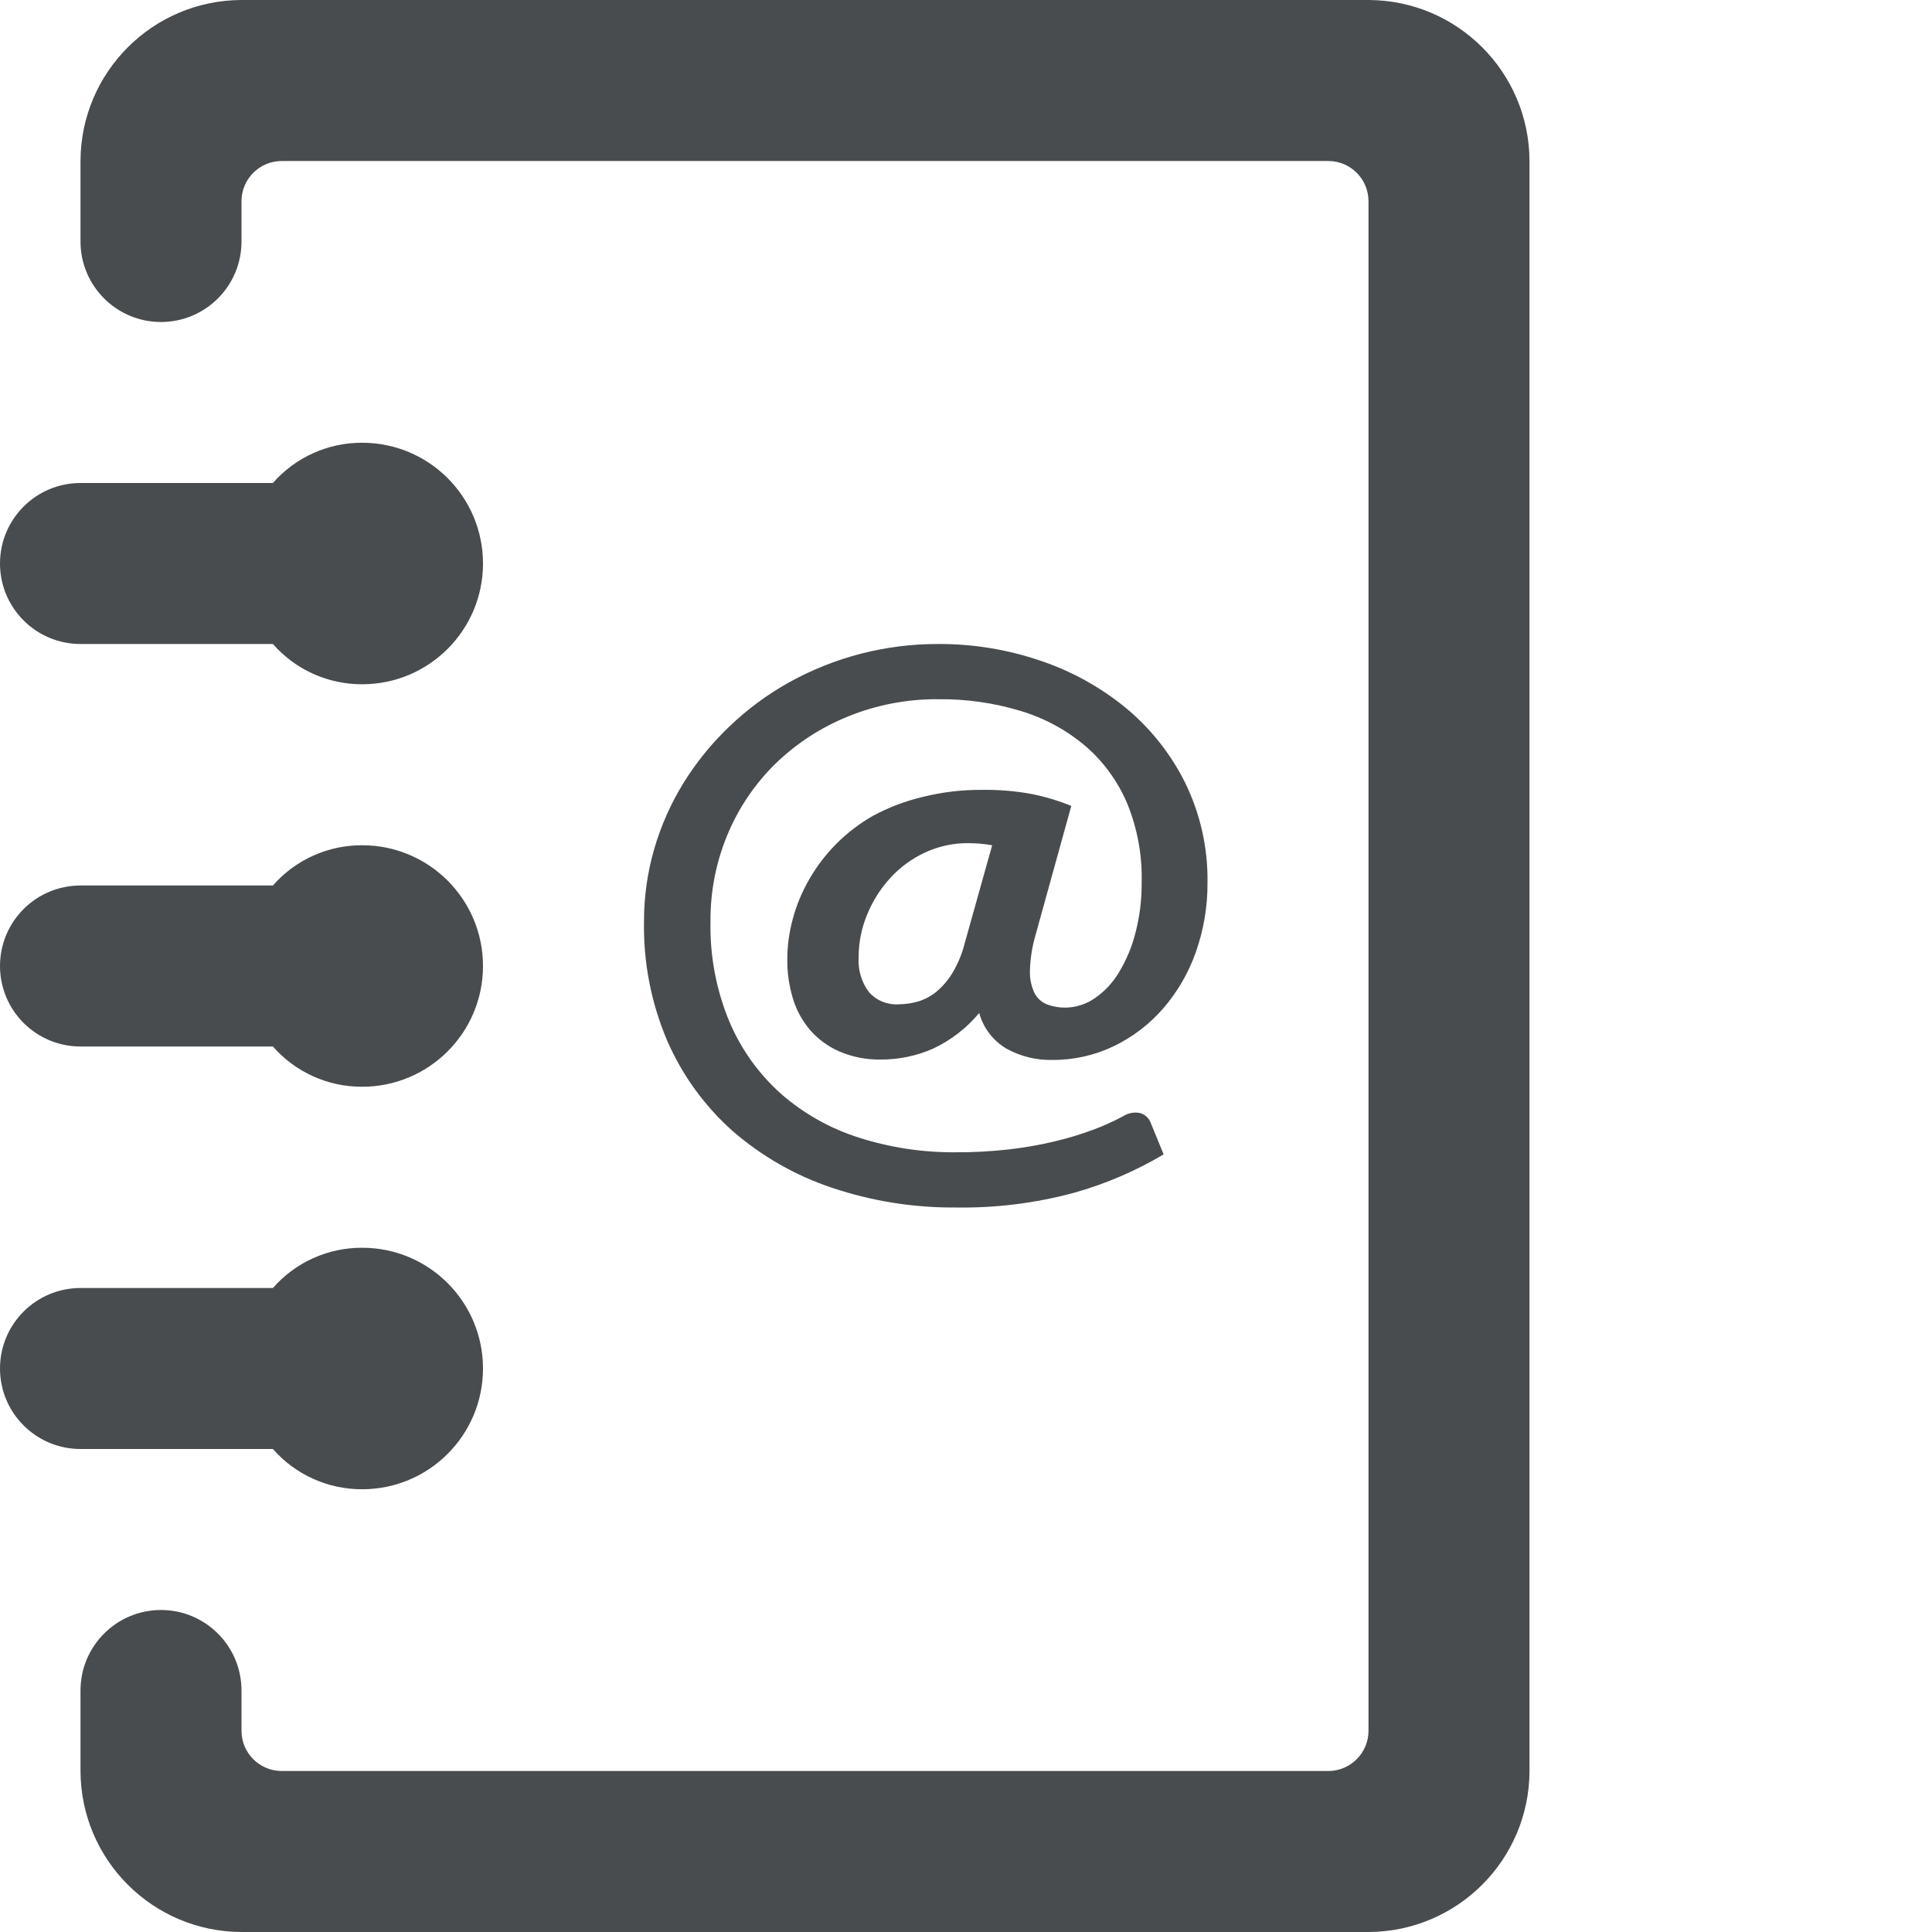
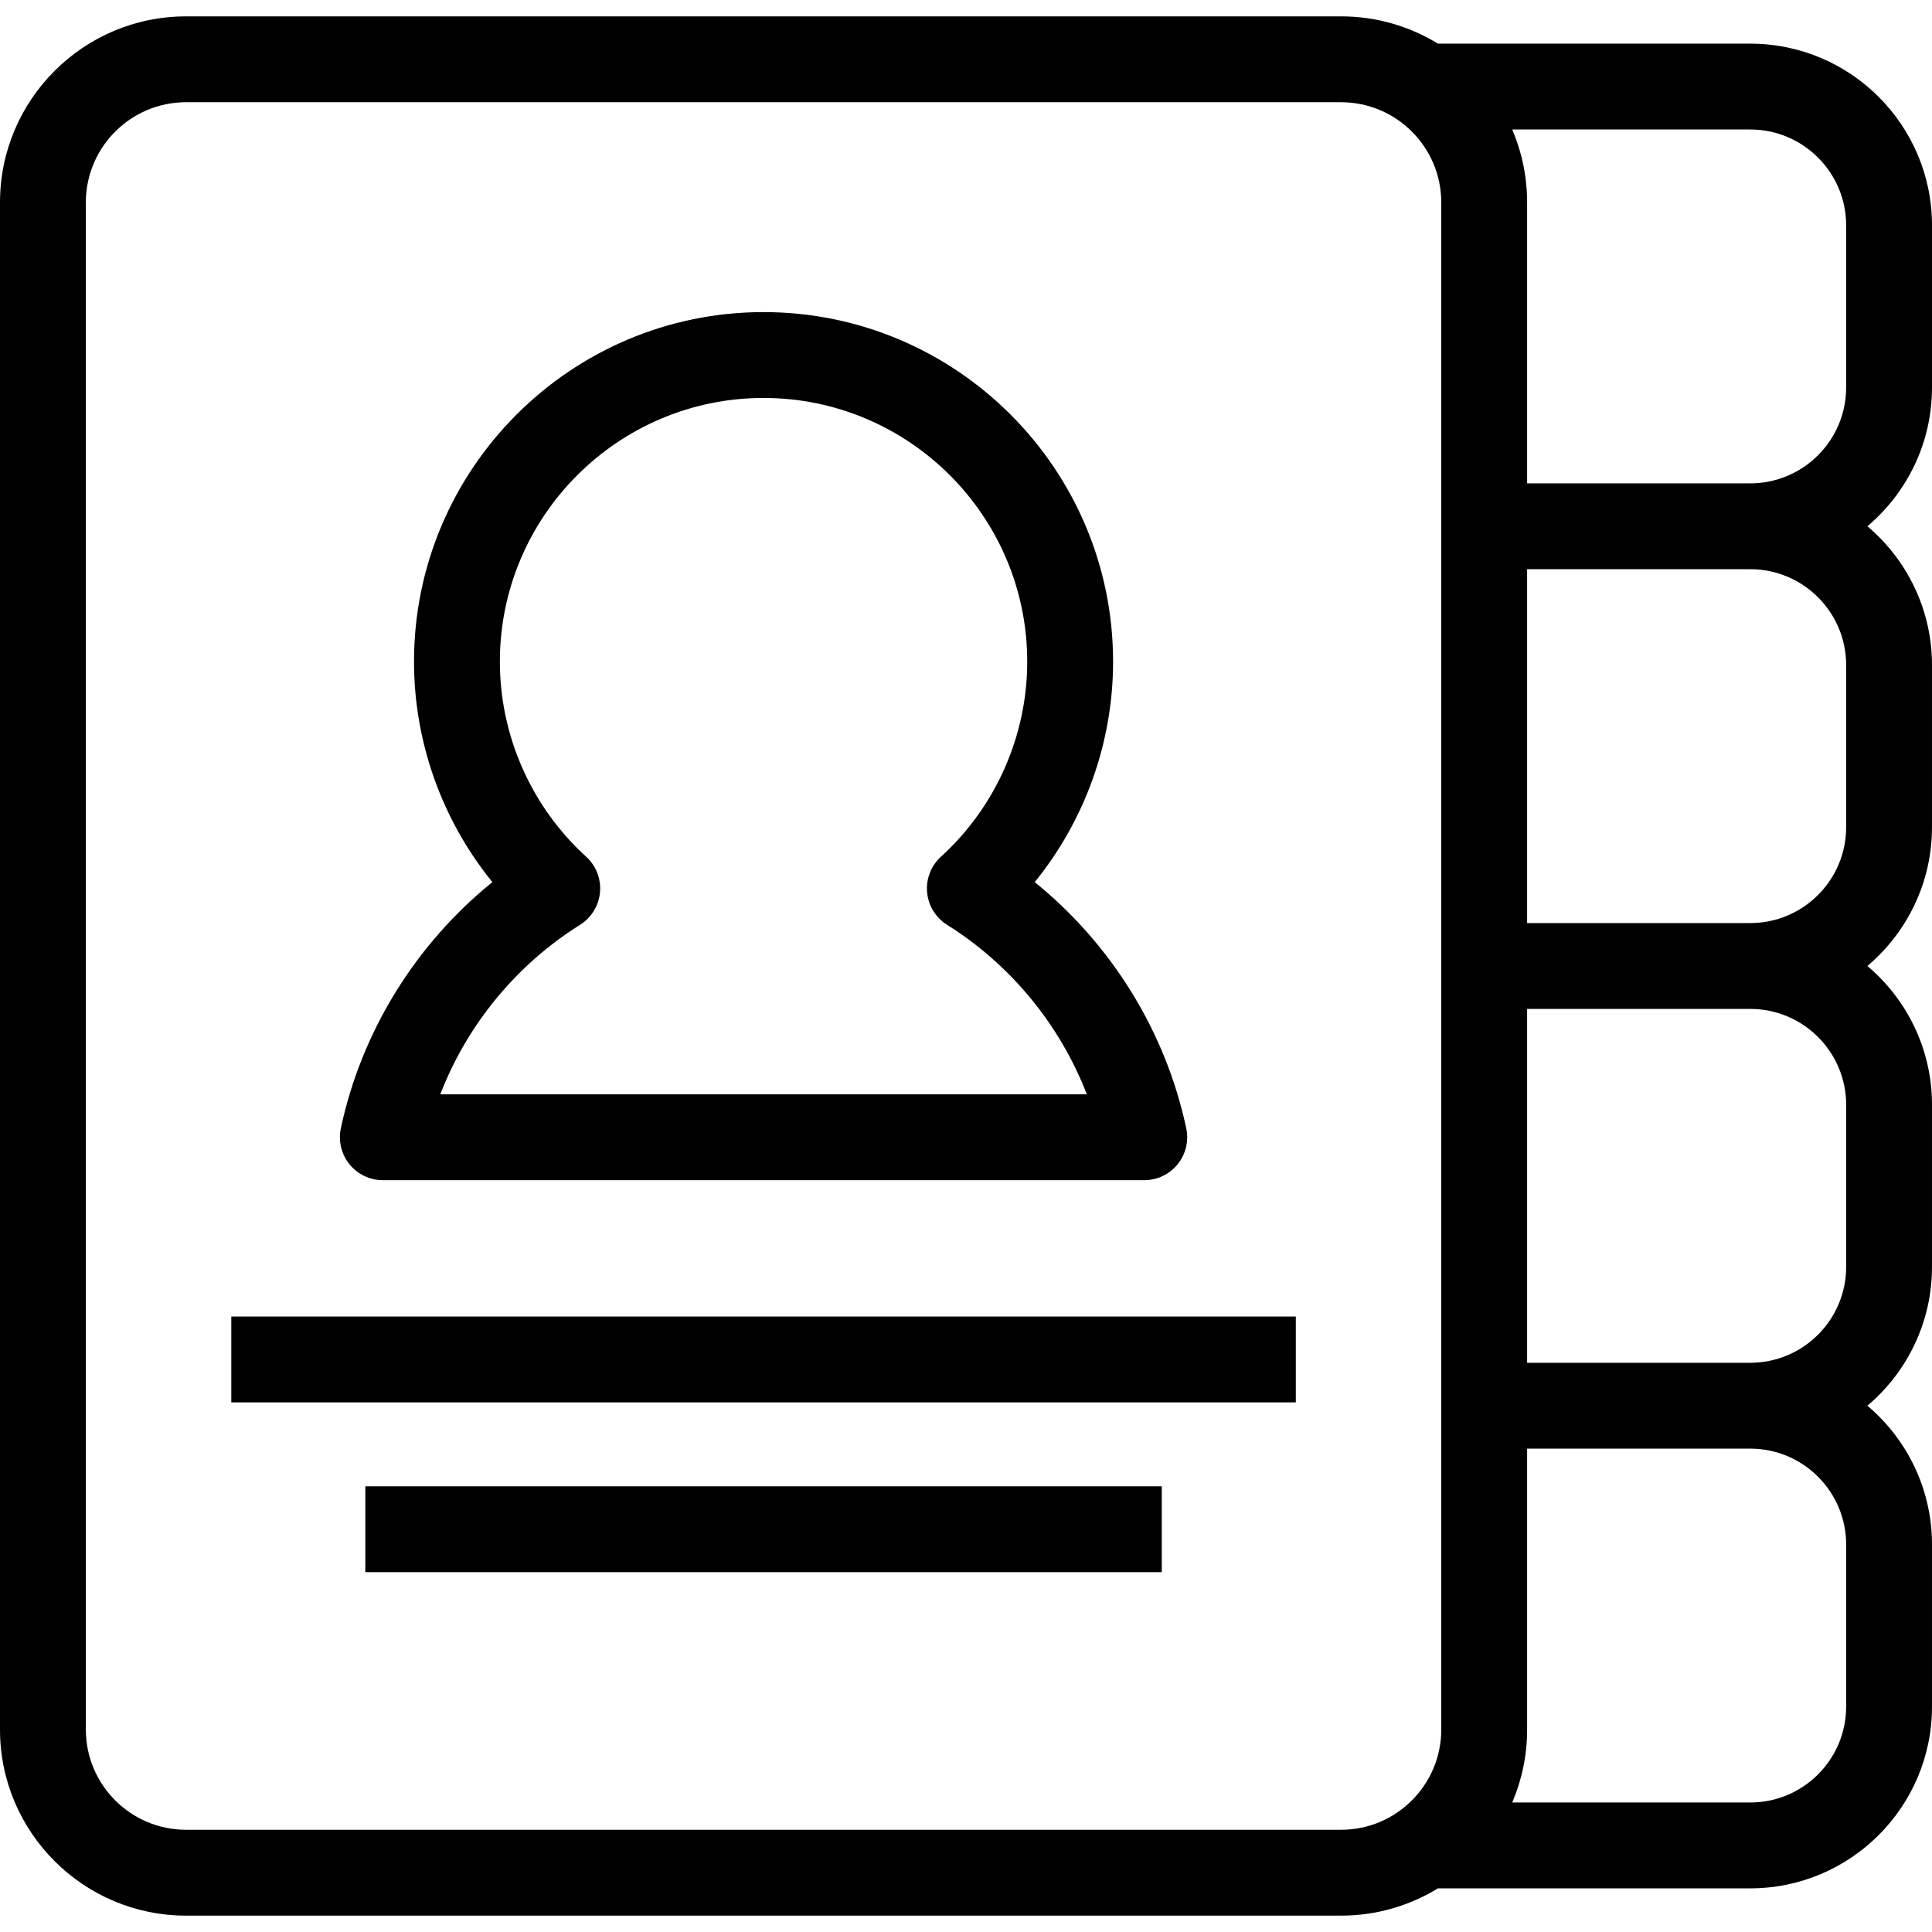
- <svg xmlns="http://www.w3.org/2000/svg" width="24px" height="24px" viewBox="0 0 24 24">
-   <path fill="#494c4e" fill-rule="evenodd" d="M6 7a1.5 1.5 0 0 1-1.5 1.5A1.467 1.467 0 0 1 3.39 8H1a1 1 0 0 1 0-2h2.39a1.467 1.467 0 0 1 1.11-.5A1.5 1.5 0 0 1 6 7zm0 10a1.5 1.5 0 0 1-1.5 1.5 1.467 1.467 0 0 1-1.11-.5H1a1 1 0 0 1 0-2h2.39a1.467 1.467 0 0 1 1.11-.5A1.5 1.5 0 0 1 6 17z" />
-   <path fill="#494c4e" fill-rule="evenodd" d="M19 2v20a2.006 2.006 0 0 1-2 2H3a2.006 2.006 0 0 1-2-2v-1a1 1 0 0 1 2 0v.5a.5.5 0 0 0 .5.5h13a.5.5 0 0 0 .5-.5v-19a.5.5 0 0 0-.5-.5h-13a.5.5 0 0 0-.5.5V3a1 1 0 0 1-2 0V2a2.006 2.006 0 0 1 2-2h14a2.006 2.006 0 0 1 2 2z" />
-   <path fill="#494c4e" fill-rule="evenodd" d="M6 12a1.5 1.5 0 0 1-1.5 1.5 1.467 1.467 0 0 1-1.11-.5H1a1 1 0 0 1 0-2h2.39a1.467 1.467 0 0 1 1.11-.5A1.5 1.5 0 0 1 6 12zm7.068 1.167a1.122 1.122 0 0 1-.563-.139.741.741 0 0 1-.341-.444 1.666 1.666 0 0 1-.576.444 1.6 1.6 0 0 1-.655.134 1.243 1.243 0 0 1-.505-.1 1.027 1.027 0 0 1-.36-.261 1.087 1.087 0 0 1-.217-.393 1.629 1.629 0 0 1-.071-.488 1.936 1.936 0 0 1 .067-.5 2.032 2.032 0 0 1 .2-.487 2.125 2.125 0 0 1 .8-.8 2.523 2.523 0 0 1 .614-.233 2.949 2.949 0 0 1 .745-.088 3.118 3.118 0 0 1 .613.052 2.8 2.8 0 0 1 .489.147l-.443 1.6a1.749 1.749 0 0 0-.071.451.6.6 0 0 0 .058.276.294.294 0 0 0 .157.14.635.635 0 0 0 .231.039.654.654 0 0 0 .36-.117 1.021 1.021 0 0 0 .3-.321 1.789 1.789 0 0 0 .205-.491 2.375 2.375 0 0 0 .077-.621A2.434 2.434 0 0 0 14 9.975a1.945 1.945 0 0 0-.523-.713 2.242 2.242 0 0 0-.8-.431 3.4 3.4 0 0 0-1.017-.145 2.912 2.912 0 0 0-1.125.214 2.8 2.8 0 0 0-.9.585 2.667 2.667 0 0 0-.595.876 2.75 2.75 0 0 0-.214 1.087 3.077 3.077 0 0 0 .235 1.244 2.512 2.512 0 0 0 .646.9 2.715 2.715 0 0 0 .966.541 3.838 3.838 0 0 0 1.2.181 5.662 5.662 0 0 0 .664-.036 4.77 4.77 0 0 0 .567-.1 3.987 3.987 0 0 0 .47-.142 2.942 2.942 0 0 0 .378-.17.282.282 0 0 1 .212-.039.2.2 0 0 1 .134.13l.157.383a4.6 4.6 0 0 1-1.12.479 5.3 5.3 0 0 1-1.457.181 4.71 4.71 0 0 1-1.545-.246 3.627 3.627 0 0 1-1.233-.705 3.225 3.225 0 0 1-.811-1.119A3.618 3.618 0 0 1 8 11.446a3.207 3.207 0 0 1 .127-.9 3.327 3.327 0 0 1 .362-.817 3.551 3.551 0 0 1 .567-.7 3.628 3.628 0 0 1 .738-.548A3.8 3.8 0 0 1 11.661 8a3.871 3.871 0 0 1 1.256.205 3.357 3.357 0 0 1 1.065.586 2.862 2.862 0 0 1 .74.932 2.73 2.73 0 0 1 .278 1.24 2.542 2.542 0 0 1-.145.865 2.168 2.168 0 0 1-.406.7 1.913 1.913 0 0 1-.613.468 1.739 1.739 0 0 1-.768.171zm-1.909-.691a.9.9 0 0 0 .242-.034.664.664 0 0 0 .232-.123.945.945 0 0 0 .2-.235 1.36 1.36 0 0 0 .151-.367l.341-1.217a1.757 1.757 0 0 0-.3-.026 1.247 1.247 0 0 0-.535.117 1.352 1.352 0 0 0-.43.315 1.52 1.52 0 0 0-.288.455 1.375 1.375 0 0 0-.106.533.654.654 0 0 0 .127.429.454.454 0 0 0 .366.153z" />
+ <svg xmlns="http://www.w3.org/2000/svg" version="1.1" id="Layer_1" x="0px" y="0px" viewBox="0 0 337.559 337.559" style="enable-background:new 0 0 337.559 337.559;" xml:space="preserve">
+   <g>
+     <g>
+       <g>
+         <path d="M337.559,67.704v-28.33c0-17.506-14.242-31.748-31.748-31.748h-54.572c-4.932-3.021-10.727-4.765-16.922-4.765H32.5     C14.58,2.86,0,17.44,0,35.36v266.838c0,17.921,14.58,32.5,32.5,32.5h201.816c6.196,0,11.992-1.745,16.925-4.767h54.569     c17.506,0,31.748-14.242,31.748-31.748v-28.33c0-9.715-4.391-18.42-11.287-24.248c6.896-5.828,11.287-14.533,11.287-24.248     v-28.331c0-9.715-4.391-18.42-11.287-24.248c6.896-5.828,11.287-14.533,11.287-24.248V116.2c0-9.715-4.391-18.42-11.287-24.248     C333.168,86.123,337.559,77.418,337.559,67.704z M251.816,302.198c0,9.649-7.851,17.5-17.5,17.5H32.5     c-9.649,0-17.5-7.851-17.5-17.5V35.36c0-9.649,7.851-17.5,17.5-17.5h201.816c9.649,0,17.5,7.851,17.5,17.5V302.198z      M322.559,298.184c0,9.235-7.513,16.748-16.748,16.748h-41.595c1.673-3.912,2.601-8.216,2.601-12.733v-49.093h38.994     c9.235,0,16.748,7.513,16.748,16.748V298.184z M322.559,221.357c0,9.235-7.513,16.748-16.748,16.748h-38.994v-61.827h38.994     c9.235,0,16.748,7.513,16.748,16.748V221.357z M322.559,144.53c0,9.235-7.513,16.748-16.748,16.748h-38.994V99.451h38.994     c9.235,0,16.748,7.513,16.748,16.748V144.53z M322.559,67.704c0,9.235-7.513,16.748-16.748,16.748h-38.994V35.36     c0-4.518-0.929-8.822-2.602-12.735h41.596c9.235,0,16.748,7.513,16.748,16.748V67.704z" />
+         <rect x="40.413" y="230.024" width="185.991" height="15" />
+         <path d="M66.891,206.201h133.035c2.263,0,4.405-1.021,5.829-2.78c1.424-1.759,1.978-4.066,1.507-6.279     c-3.595-16.907-13.071-32.176-26.474-43.02c8.782-10.818,13.689-24.438,13.689-38.522c0-33.674-27.396-61.07-61.07-61.07     s-61.07,27.396-61.07,61.07c0,14.084,4.908,27.704,13.689,38.522c-13.402,10.844-22.878,26.112-26.472,43.02     c-0.471,2.213,0.083,4.521,1.507,6.279C62.486,205.18,64.628,206.201,66.891,206.201z M101.343,161.584     c1.988-1.245,3.279-3.35,3.488-5.687c0.209-2.337-0.687-4.637-2.422-6.216c-9.579-8.718-15.072-21.14-15.072-34.081     c0-25.403,20.667-46.07,46.07-46.07c25.403,0,46.07,20.667,46.07,46.07c0,12.941-5.494,25.363-15.072,34.081     c-1.735,1.579-2.631,3.879-2.422,6.216c0.209,2.337,1.5,4.441,3.488,5.687c11.154,6.989,19.735,17.49,24.42,29.618H76.923     C81.608,179.074,90.189,168.571,101.343,161.584z" />
+         <rect x="63.83" y="259.688" width="139.156" height="15" />
+       </g>
+     </g>
+   </g>
+   <g>
+ </g>
+   <g>
+ </g>
+   <g>
+ </g>
+   <g>
+ </g>
+   <g>
+ </g>
+   <g>
+ </g>
+   <g>
+ </g>
+   <g>
+ </g>
+   <g>
+ </g>
+   <g>
+ </g>
+   <g>
+ </g>
+   <g>
+ </g>
+   <g>
+ </g>
+   <g>
+ </g>
+   <g>
+ </g>
</svg>
